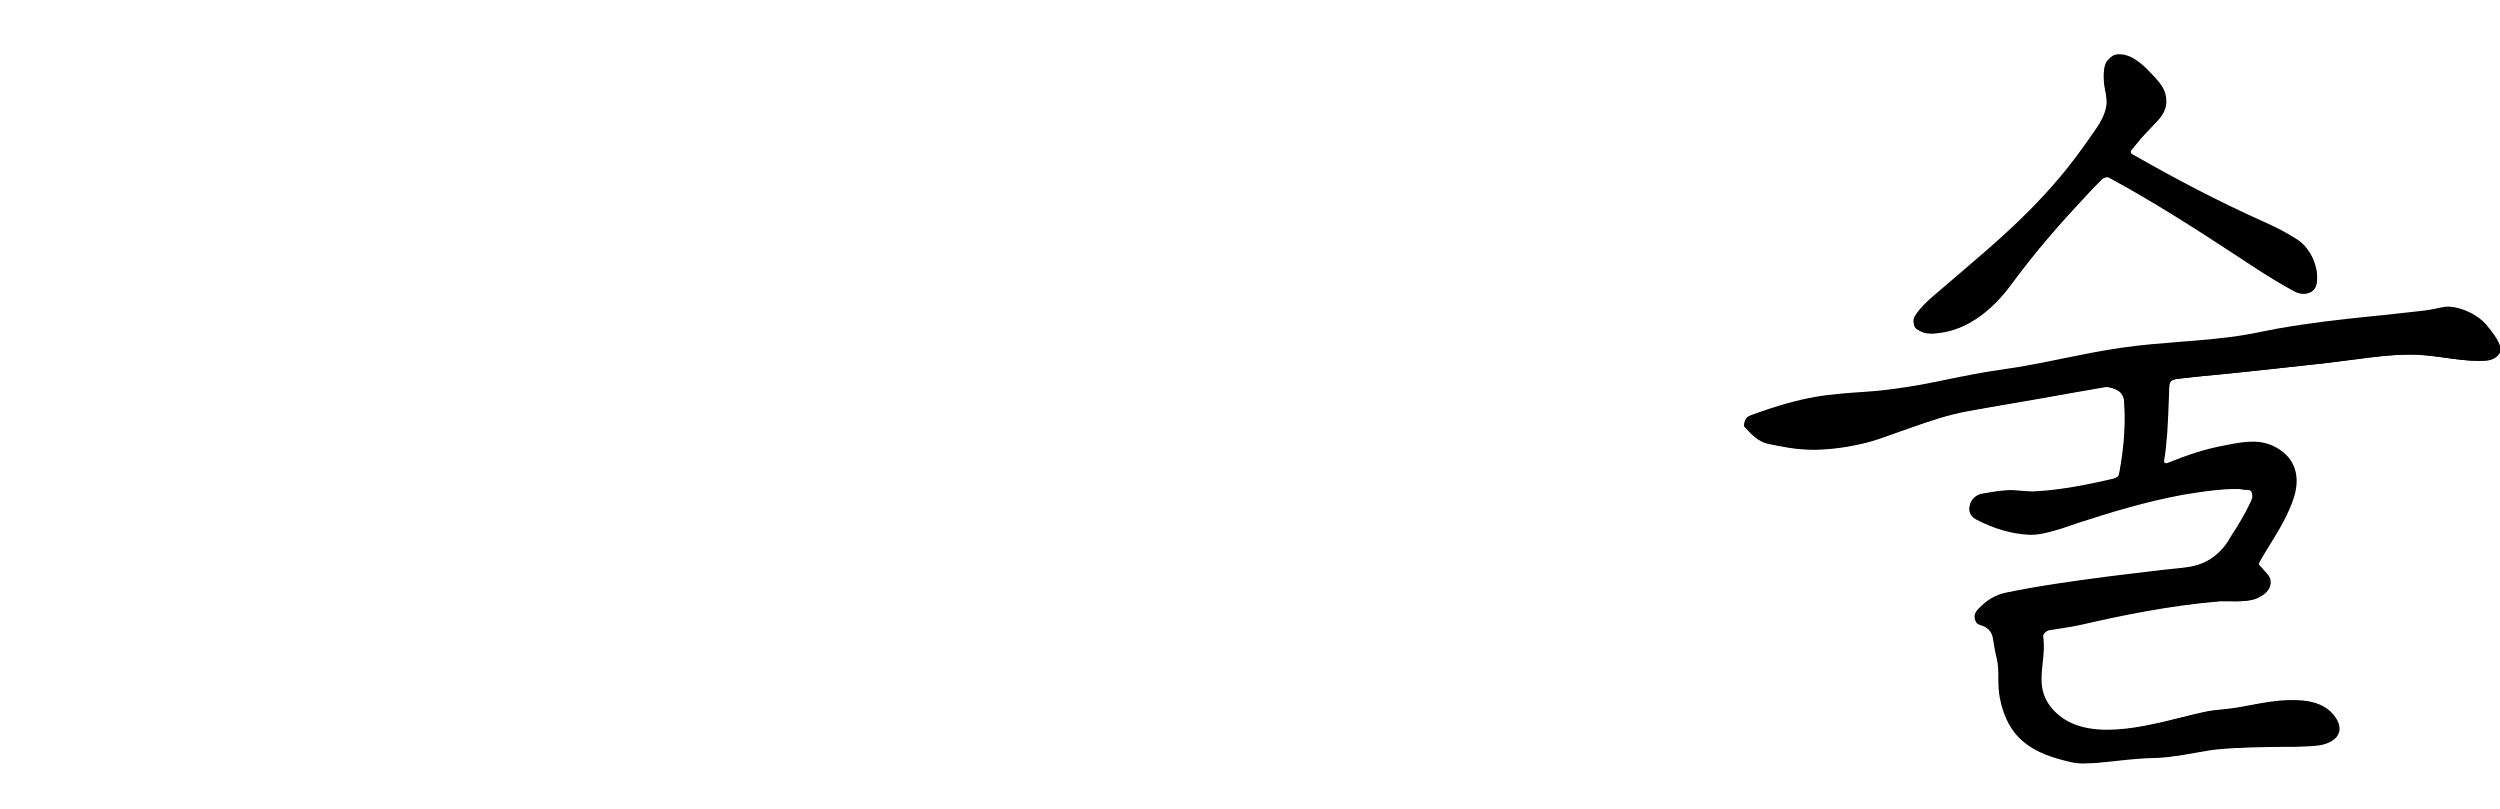
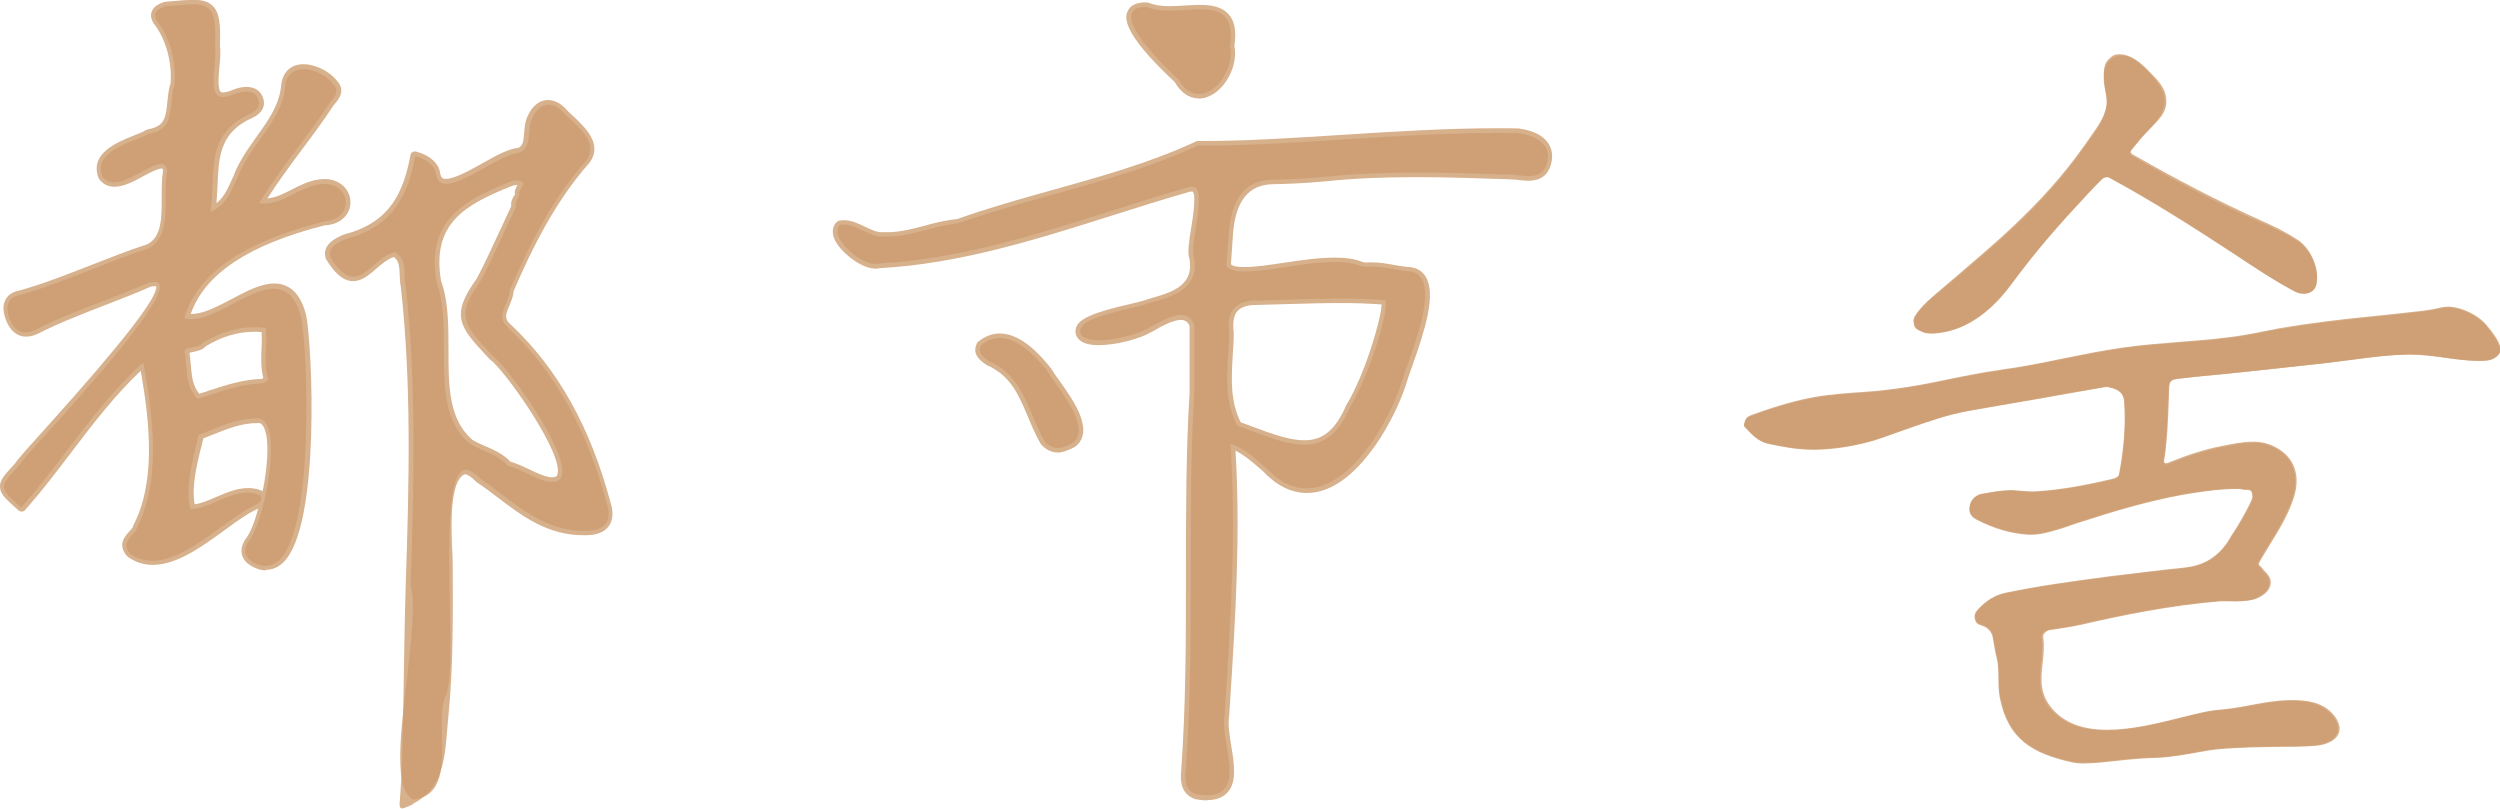
- <svg xmlns="http://www.w3.org/2000/svg" id="guide" viewBox="0 0 158.48 51.24">
+ <svg xmlns="http://www.w3.org/2000/svg" id="guide" style="width:24rem" viewBox="0 0 158.48 51.24">
  <defs>
-     <style>.cls-1{fill:#ffff;}</style>
+     <style>.cls-1{fill:rgba(205,156,112,.8);}</style>
  </defs>
  <path class="cls-1" d="m16.85,36.16c-.14,0-.28-.02-.42-.06-.39-.14-.91-.37-1.07-.87-.11-.33-.04-.69.21-1.07.27-.31.56-1.03.8-1.92-.63.27-1.37.81-2.15,1.38-1.41,1.03-3.02,2.19-4.53,2.19-.57,0-1.1-.17-1.57-.5,0,0-.07-.07-.08-.07-.62-.73-.09-1.28.16-1.55.09-.09.2-.22.22-.28,0-.01.03-.11.04-.12,1.41-2.72,1.06-6.42.46-9.78-1.65,1.55-3.06,3.4-4.42,5.19-.89,1.17-1.82,2.39-2.81,3.52l-.1.11c-.05.06-.12.09-.2.1h-.02c-.07,0-.14-.03-.19-.07l-.11-.1C.35,31.62.02,31.33,0,30.87c-.02-.43.27-.74.79-1.31l.17-.19c.17-.27.9-1.08,2-2.3,4.76-5.28,7.09-8.28,6.94-8.93,0,0-.04,0-.07,0-.09,0-.19.02-.27.03-.9.4-1.89.78-2.84,1.15-1.47.57-2.96,1.14-4.35,1.85-.26.12-.5.17-.72.17-.17,0-.32-.03-.47-.1-.37-.16-.64-.5-.83-1.03-.18-.51-.17-.93.02-1.25.17-.29.47-.48.89-.55,1.5-.42,3.02-1.02,4.5-1.6,1.18-.46,2.36-.93,3.56-1.32.94-.46.93-1.68.93-2.98,0-.61,0-1.18.09-1.71-.03-.1-.06-.12-.06-.12h0c-.29,0-.79.27-1.18.48-.58.32-1.25.68-1.84.68-.39,0-.71-.15-.95-.46,0-.01-.06-.11-.07-.12-.56-1.53,1.13-2.22,2.25-2.67.3-.12.58-.23.78-.35.02,0,.12-.05.14-.05,1.05-.18,1.11-.8,1.2-1.74.04-.39.08-.79.2-1.16.11-1.25-.25-2.67-.95-3.65-.24-.29-.34-.58-.26-.85.11-.41.54-.57.8-.66.01,0,.1-.02.11-.02l.47-.04c.51-.05.93-.08,1.27-.08.41,0,.88.04,1.22.37.46.44.52,1.21.47,2.58.06.32.02.79-.03,1.29-.05.54-.13,1.43.09,1.6.03.02.08.03.15.03.11,0,.3-.03.63-.17.26-.11.58-.18.85-.18.45,0,.79.19.97.52.14.27.17.53.09.77-.14.41-.54.6-.85.75-.07.03-.13.06-.19.09-1.73.94-1.79,2.41-1.86,4.1-.02.37-.03.76-.07,1.14.48-.38.71-.9.94-1.41l.14-.31c.34-.92.92-1.72,1.47-2.5.76-1.06,1.47-2.05,1.56-3.32.09-.64.43-1.07.98-1.22.13-.03.28-.05.43-.05.76,0,1.67.46,2.13,1.06.56.62.09,1.17-.11,1.41-.04.04-.08.09-.11.13-.62.95-1.31,1.88-1.98,2.77-.76,1.03-1.53,2.06-2.22,3.14.54-.05,1.03-.3,1.54-.56.53-.27,1.06-.55,1.71-.64.13-.02.26-.03.39-.03.55,0,1.02.22,1.33.61.32.42.39.97.17,1.44-.25.53-.81.86-1.54.89-4.77,1.22-7.56,3.06-8.46,5.61.03,0,.06,0,.09,0,.72,0,1.62-.48,2.5-.94.96-.51,1.87-.99,2.71-.99.27,0,.52.05.74.15.61.27,1.03.88,1.28,1.87.37,1.83.95,13.4-1.47,15.68-.32.3-.68.45-1.07.45Zm-4.12-7.74c-.28,1.18-.59,2.48-.39,3.55.43-.06.89-.26,1.38-.47.65-.28,1.31-.56,2.01-.56.3,0,.58.05.85.16.02,0,.05.02.07.04.3-1.48.43-3.08.14-3.9-.09-.25-.21-.4-.34-.42h-.16c-.97,0-1.87.36-2.82.74,0,0-.42.17-.58.23-.05.21-.1.42-.15.64Zm-.72-6.06c.04.24.06.49.08.72.06.74.12,1.38.54,1.88.24-.07.48-.15.71-.23,1.04-.34,2.11-.68,3.27-.71,0,0,.07-.06.08-.06-.16-.65-.14-1.28-.11-1.9.01-.33.03-.68,0-1.01-.15-.01-.3-.02-.45-.02-1.05,0-2.06.3-3.09.92-.17.23-.56.31-.84.37-.1.02-.16.03-.2.05Z" />
  <path class="cls-1" d="m20.53,14.03c.62-.03,1.09-.3,1.29-.73.17-.37.12-.81-.14-1.14-.31-.4-.84-.57-1.45-.47-.6.09-1.12.36-1.62.61-.69.35-1.34.69-2.18.58.76-1.25,1.63-2.42,2.48-3.56.67-.9,1.36-1.83,1.99-2.79.04-.05.08-.1.12-.15.2-.24.51-.6.1-1.05-.44-.59-1.5-1.1-2.26-.9-.3.08-.69.31-.77.96-.1,1.34-.83,2.37-1.61,3.46-.55.76-1.11,1.55-1.45,2.46-.05.1-.09.2-.14.3-.3.67-.64,1.43-1.55,1.83.09-.57.11-1.14.13-1.7.07-1.7.13-3.31,2.01-4.34.06-.03.13-.06.2-.1.28-.13.61-.29.71-.58.06-.17.03-.35-.07-.55-.28-.53-1.07-.37-1.45-.21-.5.21-.86.25-1.06.1-.35-.26-.28-1.1-.21-1.85.04-.48.08-.93.03-1.28.05-1.28,0-2-.38-2.36-.39-.38-1.06-.32-2.27-.21l-.47.04h-.04c-.28.11-.56.23-.62.47-.05.18.03.38.22.61.74,1.03,1.12,2.52.99,3.91-.12.34-.15.72-.19,1.1-.09.95-.17,1.78-1.44,1.99l-.05.02c-.21.12-.5.24-.81.36-1.08.44-2.56,1.03-2.09,2.31l.02.04c.57.72,1.56.18,2.43-.29.57-.31,1.16-.63,1.45-.49.11.05.18.17.22.37-.1.52-.1,1.1-.1,1.71,0,1.33.01,2.7-1.13,3.25-1.19.39-2.38.86-3.53,1.31-1.49.59-3.02,1.19-4.57,1.63-.33.06-.56.2-.69.42-.15.25-.15.59,0,1.02.16.45.38.73.67.86.27.11.58.09.95-.07,1.41-.72,2.91-1.29,4.35-1.85.96-.37,1.96-.75,2.92-1.17.2-.04.54-.08.63.08.55.96-4.51,6.57-6.94,9.27-1.07,1.18-1.84,2.04-2.02,2.33l-.17.18c-.49.53-.73.79-.72,1.1.02.33.32.6.98,1.2l.11.1.1-.11c.98-1.12,1.91-2.33,2.8-3.5,1.48-1.94,3.01-3.94,4.84-5.58.67,3.58,1.11,7.57-.4,10.47v.04c-.04.14-.17.28-.3.42-.25.27-.6.64-.15,1.17l.03.03c1.75,1.22,3.88-.33,5.76-1.7.8-.58,1.56-1.13,2.21-1.42.08-.04.26-.12.31-.28.02-.06.03-.16-.04-.28l-.03-.04-.05-.02c-.89-.35-1.78.03-2.64.4-.6.26-1.16.5-1.71.51-.31-1.18.03-2.62.33-3.9.07-.28.13-.55.19-.81.24-.09.48-.19.72-.28,1.04-.42,2.02-.82,3.13-.76.25.04.44.25.56.6.6,1.68-.43,6.27-1.24,7.19-.2.3-.26.58-.17.82.13.38.55.57.88.69.12.03.23.05.35.05.32,0,.61-.13.88-.37,2.25-2.11,1.8-13.35,1.39-15.4-.23-.9-.6-1.45-1.12-1.68-.89-.39-2.01.2-3.2.83-1.09.58-2.22,1.17-3.09.91.82-2.82,3.7-4.82,8.82-6.12Zm-7.63,7.67c1.31-.78,2.6-1.08,3.95-.91.05.42.03.86.01,1.28-.03.65-.06,1.33.15,1.99-.04.04-.12.1-.18.14-.05.04-.09.07-.13.1-1.15.01-2.24.36-3.28.7-.3.1-.59.19-.89.28-.6-.59-.67-1.36-.73-2.17-.02-.27-.05-.54-.09-.8-.03-.15.05-.2.45-.28.27-.05.57-.11.75-.33Z" />
  <path class="cls-1" d="m26.21,50.97c-.18.09-.38.17-.59.25-.07.02-.15.05-.21,0-.08-.05-.08-.16-.08-.26.18-2.15.2-4.27.24-6.42.05-2.48.07-5.05.15-7.48.23-6.74.36-12.81-.31-18.88-.05-.22-.06-.48-.07-.73-.02-.58-.05-.91-.37-1.16-.44.15-.81.48-1.15.77-.43.37-.88.76-1.43.76-.06,0-.12,0-.18-.01-.52-.08-.99-.5-1.51-1.33,0-.01-.04-.09-.05-.1-.27-.9.68-1.31,1.14-1.51,2.46-.64,3.66-2.05,4.2-4.88l.03-.16c.02-.08.06-.15.13-.19.05-.03.1-.04.15-.04.03,0,.05,0,.08.01l.16.05c.74.22,1.28.73,1.35,1.26.03.21.1.35.19.39.05.02.11.03.19.03.55,0,1.54-.56,2.33-1,.85-.48,1.65-.92,2.24-.96.31-.13.35-.41.39-.99.02-.27.05-.59.15-.87.24-.63.63-1.04,1.1-1.15.09-.02.17-.03.26-.03.35,0,.7.16,1.03.46.17.2.36.38.56.56.76.71,1.89,1.77,1.06,2.93-2.24,2.53-3.7,5.54-4.83,8.16-.02.33-.15.64-.27.92-.24.57-.33.84.07,1.19,3,2.81,5.08,6.53,6.36,11.36.18.6.13,1.09-.14,1.45-.28.37-.77.56-1.45.56h-.15c-2.27,0-3.89-1.22-5.45-2.41-.43-.33-.87-.66-1.32-.96-.46-.46-.67-.5-.74-.5-1.2.49-.77,4.72-.77,5.68.01,3.19.04,6.53-.28,9.7-.21,2.07-.09,4.44-2.26,5.52Zm6.13-21.71c.43.12.82.31,1.2.49.47.23.91.44,1.39.51.35,0,.38-.1.4-.16.46-1.27-3.3-6.61-4.27-7.32l-.14-.14c-1.77-1.9-2.42-2.6-.69-4.99.48-.9.93-1.9,1.38-2.86.28-.61.54-1.17.8-1.72-.05-.3.1-.54.19-.67.02-.03.04-.06.05-.09-.06-.21.06-.43.16-.58-.02,0-.03,0-.04,0-.13,0-.28.04-.43.1-2.86,1.16-5,2.34-4.38,5.98.47,1.28.47,2.85.47,4.37,0,2.25,0,4.38,1.5,5.69.24.16.57.3.89.44.51.22,1.08.47,1.53.95Z" />
  <path class="cls-1" d="m32.21,20.77c-.57-.5-.37-.97-.14-1.52.12-.28.24-.57.25-.87,1.14-2.66,2.62-5.71,4.88-8.25.68-.96-.3-1.87-1.01-2.54-.21-.2-.42-.39-.57-.57-.43-.4-.8-.42-1.04-.36-.38.09-.7.44-.9.98-.09.25-.11.53-.14.8-.04.55-.08,1.03-.66,1.25-.53.04-1.3.47-2.11.92-1.05.59-2.23,1.25-2.79.98-.19-.09-.3-.29-.35-.61-.06-.42-.53-.84-1.15-1.03l-.16-.05-.03.16c-.55,2.92-1.85,4.43-4.36,5.09-.47.2-1.18.51-.98,1.16l.02.03c.46.75.88,1.13,1.3,1.19.5.08.93-.29,1.38-.68.39-.34.84-.73,1.39-.87.57.34.59.86.61,1.45,0,.24.02.49.07.71.67,6.1.54,12.17.31,18.91v.02s0,.02,0,.02c.32,1.21.03,3.67-.25,6.06-.41,3.51-.8,6.82.36,7.5l.04.03h.05c1.9-.23,1.84-2.26,1.79-4.06-.02-.89-.05-1.73.15-2.31.45-.74.4-3.24.34-6.13-.07-3.54-.16-7.94.86-8.37.25-.11.6.06,1.06.52.45.3.89.64,1.32.97,1.56,1.18,3.18,2.41,5.43,2.35.59,0,1-.15,1.22-.45.21-.28.24-.69.09-1.2-1.27-4.78-3.32-8.45-6.28-11.22Zm.72-8.43c.01.05-.04.13-.09.21-.09.14-.2.32-.12.55-.29.6-.57,1.21-.84,1.8-.45.97-.91,1.98-1.41,2.91-1.6,2.2-1.08,2.76.66,4.63l.1.11c.95.7,4.9,6.16,4.37,7.65-.03.09-.13.38-.71.35-.53-.07-.99-.3-1.47-.53-.39-.19-.8-.39-1.24-.5-.41-.48-.95-.71-1.48-.94-.33-.14-.68-.29-.96-.49-1.6-1.4-1.6-3.59-1.6-5.91,0-1.49,0-3.04-.47-4.32-.65-3.84,1.67-5.12,4.55-6.29.3-.13.69-.2.92-.01.06.05.08.07-.05.27-.09.14-.21.31-.16.52Z" />
  <path class="cls-1" d="m76.52,50.74c-.23,0-.48-.03-.75-.08-1.04-.35-.93-1.43-.89-1.83.3-4.17.3-8.43.3-12.55,0-3.74,0-7.61.23-11.4v-4.22c-.09-.22-.23-.31-.32-.34-.06-.03-.14-.04-.23-.04-.48,0-1.17.36-1.85.76-.82.47-2.3.84-3.36.84-.43,0-.76-.06-1-.18-.36-.18-.45-.46-.47-.61-.11-.9,1.3-1.31,3.47-1.82.43-.1.8-.19.99-.26.11-.04.27-.09.45-.14,1.38-.39,2.6-.87,2.31-2.47-.14-.38-.03-1.1.12-2,.11-.67.32-2.06.08-2.26-.02,0-.03,0-.05,0-.07,0-.15.01-.25.05-1.58.45-3.15.95-4.67,1.43-4.86,1.54-9.8,3.11-14.87,3.38-.03.02-.14.03-.26.03-.8,0-1.91-.81-2.41-1.53-.51-.75-.24-1.21-.1-1.37.04-.05.14-.13.2-.14.14-.02.23-.03.32-.03.48,0,.92.22,1.32.41.35.17.71.35,1.05.35.19,0,.28,0,.38,0,.8,0,1.59-.21,2.35-.41.66-.18,1.34-.36,2.06-.42,1.92-.69,3.99-1.27,6-1.83,3.08-.86,6.24-1.74,9.12-3.08.04-.02.11-.04.15-.04h.22c2.82,0,5.77-.19,8.89-.39,3.3-.21,6.62-.42,9.85-.42.45,0,.9,0,1.34.01.95.12,1.59.45,1.92.96.25.39.3.87.14,1.38-.2.65-.67.98-1.42.98h0c-.21,0-.42-.03-.6-.05-.12-.02-.23-.03-.33-.03l-.44-.02c-1.87-.06-3.8-.13-5.71-.13-2.15,0-4.02.08-5.72.26-1.47.14-2.6.17-3.43.19q-2.28.05-2.49,3.2c-.04.54-.08,1.16-.13,1.88.07.07.28.17.87.17.68,0,1.59-.14,2.48-.27,1.04-.16,2.22-.33,3.23-.33.7,0,1.25.08,1.69.25.1.04.19.06.28.06.13,0,.23-.01.33-.01.52,0,1.01.08,1.49.17.34.06.7.12,1.05.14.44.07.74.28.94.62.66,1.13-.07,3.4-.86,5.63-.11.3-.19.54-.25.71-.75,2.62-3.01,6.62-5.67,7.26-.26.06-.51.09-.77.09-.99,0-1.93-.47-2.8-1.4l-.07-.06c-.55-.48-1.06-.92-1.65-1.22.33,5.31-.01,10.68-.34,15.88l-.06.92c-.09.53.02,1.23.13,1.91.19,1.16.39,2.35-.29,3.01-.29.29-.71.43-1.23.43Zm2.86-23.7c1.26.47,2.35.87,3.3.87.8,0,1.82-.25,2.65-2.2,1.25-2.06,2.25-5.61,2.25-6.41-.79-.06-1.66-.09-2.66-.09-1.12,0-2.27.04-3.45.07-.7.02-1.41.04-2.12.06-.43.05-.74.18-.93.41-.22.27-.29.71-.21,1.33,0,.5-.03.95-.06,1.38-.09,1.52-.18,2.95.5,4.31.25.09.49.18.73.27Z" />
  <path class="cls-1" d="m97.92,9.27c-.28-.43-.85-.72-1.66-.83h-.02c-3.62-.07-7.41.17-11.07.4-3.23.21-6.28.4-9.2.39h-.03s-.03.01-.03.01c-2.9,1.35-6.08,2.23-9.15,3.09-2.01.56-4.08,1.14-6.06,1.84-.69.06-1.36.24-2.02.41-.87.23-1.78.47-2.72.41-.43.03-.84-.18-1.25-.37-.45-.22-.92-.45-1.41-.36h-.05s-.03.05-.03.05c-.12.14-.26.46.12,1.02.48.71,1.7,1.59,2.41,1.37,5.03-.27,9.95-1.83,14.72-3.34,1.55-.49,3.16-1,4.74-1.46.27-.1.46-.1.58,0,.37.3.18,1.53.02,2.52-.13.83-.24,1.55-.12,1.91.36,1.99-1.44,2.49-2.51,2.79-.17.05-.32.09-.43.13-.19.07-.57.16-1.02.27-1.89.45-3.33.85-3.25,1.51.01.12.08.28.31.39.79.39,3.04-.05,4.09-.66.82-.47,1.75-.96,2.33-.74.23.09.39.29.5.61v4.24c-.23,3.77-.23,7.64-.23,11.38,0,4.13,0,8.4-.31,12.58-.04.41-.13,1.26.65,1.52.26.05.49.07.7.07.46,0,.8-.12,1.04-.35.57-.56.39-1.68.21-2.76-.12-.7-.24-1.43-.14-1.97l.06-.92c.34-5.34.68-10.86.31-16.3.83.29,1.47.85,2.15,1.45l.09.08c1.03,1.09,2.13,1.51,3.29,1.22,2.55-.62,4.73-4.51,5.46-7.07.05-.17.14-.42.25-.72.57-1.6,1.53-4.28.89-5.39-.15-.26-.39-.43-.71-.48-.36-.02-.72-.09-1.07-.15-.55-.1-1.12-.19-1.71-.15-.14,0-.28-.01-.43-.07-1.17-.44-3.09-.16-4.78.1-1.67.25-3.39.51-3.68-.11.06-.76.1-1.41.14-1.98q.22-3.4,2.76-3.46c.82-.02,1.95-.05,3.42-.19,3.82-.39,7.71-.26,11.47-.13h.44c.11.02.23.03.36.05.57.07,1.43.18,1.71-.73.13-.44.1-.82-.11-1.14Zm-19.72,10.31c.24-.29.61-.46,1.15-.52.71-.01,1.41-.04,2.11-.06,2.23-.07,4.34-.14,6.34.03.33.35-.91,4.63-2.22,6.79-1.4,3.3-3.56,2.5-6.3,1.48-.27-.1-.55-.21-.84-.31-.77-1.46-.68-2.96-.58-4.55.03-.43.05-.87.06-1.33-.08-.7,0-1.21.27-1.54Z" />
  <path class="cls-1" d="m75.99,6.24c-.6,0-1.14-.37-1.52-1.04-3.49-3.24-3.12-4.16-3-4.46.16-.39.55-.59,1.17-.59.02,0,.13.01.15.02.37.15.78.22,1.33.22.33,0,.66-.02,1-.04s.66-.04.96-.04c.59,0,1.33.07,1.8.59.39.43.51,1.08.37,1.99.25,1.24-.55,2.8-1.67,3.24-.2.08-.4.12-.59.12Z" />
  <path class="cls-1" d="m74.72,5.06c.33.59.78.9,1.27.9.16,0,.32-.03.49-.1,1.02-.4,1.74-1.86,1.49-2.97.14-.85.04-1.44-.3-1.81-.52-.58-1.5-.52-2.53-.45-.85.05-1.73.11-2.41-.18h-.05c-.5-.02-.82.12-.93.4-.36.9,1.7,3.02,2.98,4.21Z" />
  <path class="cls-1" d="m67.03,28.68c-.37,0-.71-.16-1.02-.5,0,0-.05-.07-.06-.08-.32-.56-.56-1.14-.79-1.69-.59-1.39-1.09-2.59-2.59-3.26,0,0-.08-.05-.09-.06l-.1-.07c-.22-.16-.79-.57-.45-1.26,0-.02.06-.09.08-.1.46-.36.9-.52,1.37-.52,1.44,0,2.7,1.54,3.24,2.2.15.25.33.51.55.81.89,1.25,2.22,3.13,1.03,4.14,0,0-.09.06-.1.06l-.12.06c-.28.13-.6.28-.95.28Z" />
  <path class="cls-1" d="m66.41,23.54v-.02c-.68-.82-2.47-3-4.18-1.68l-.04.05c-.24.47.13.74.36.9.04.03.07.05.11.08l.03.02c1.6.71,2.15,2.02,2.74,3.41.23.55.47,1.11.78,1.66l.02.03c.29.31.56.41.81.41.29,0,.56-.13.82-.25l.12-.05.03-.02c.99-.84-.25-2.6-1.08-3.76-.22-.31-.41-.57-.52-.77Z" />
-   <path d="m132.17,48.4c-.33,0-.6-.02-.81-.07-2.45-.54-4.07-1.42-4.59-4.1-.08-.43-.09-.84-.09-1.23,0-.44,0-.85-.11-1.29-.1-.41-.18-.87-.24-1.26-.05-.34-.27-.62-.59-.75l-.16-.06c-.18-.06-.29-.09-.37-.33-.1-.3,0-.5.2-.71.53-.56,1.08-.89,1.74-1.03,2.11-.44,4.25-.73,6.44-1.02.41-.05.81-.1,1.22-.15.37-.04,1.5-.18,1.67-.2.2-.02.4-.04.66-.08.17-.02.37-.04.59-.06.39-.04.82-.08,1.19-.15.9-.18,1.62-.64,2.19-1.41.08-.11.17-.25.24-.38.06-.09.11-.18.16-.26.35-.51.83-1.36,1.05-1.81.22-.45.25-.51.19-.8-.04-.19-.2-.2-.42-.2-.07,0-.14,0-.2-.02-.11-.03-.19-.03-.25-.03h-.17c-.9,0-1.75.12-2.61.25l-.11.02c-.19.03-.43.06-.58.09-2.39.44-4.57,1.11-6.39,1.7l-.1.03c-.24.07-.48.16-.72.24-.31.11-.63.22-.94.3l-.1.03c-.48.13-.89.24-1.39.24h-.16c-1.1-.06-2.18-.37-3.3-.95-.36-.18-.51-.45-.46-.81.05-.39.3-.69.68-.82.04-.01.11-.03.16-.03.63-.11,1.12-.2,1.72-.22h.03c.13,0,.19,0,.29.01l.4.03c.2.02.45.04.69.04h.15c1.71-.09,3.39-.44,4.67-.73.17-.04.27-.06.37-.09.14-.05.29-.11.32-.28.32-1.67.42-3.18.32-4.6-.05-.64-.51-.8-1.03-.91-.03,0-.05,0-.07,0-.06,0-.1,0-.14.01-.65.11-1.53.26-2.07.36-1.28.23-2.52.45-3.76.66-.93.16-1.87.32-2.8.49-1.29.23-2.46.64-3.69,1.07l-.91.32c-.55.2-1.1.4-1.63.55-1.12.31-2.4.5-3.5.51h-.11c-1.06,0-1.99-.19-2.88-.38-.6-.13-1.05-.62-1.26-.85-.06-.07-.11-.11-.14-.15-.14-.13-.13-.15-.07-.37.1-.33.23-.38.57-.5,1.52-.55,2.77-.9,3.9-1.1,1.02-.18,2.25-.26,3.14-.32,1.87-.12,3.75-.47,5.17-.77,1.04-.22,2.37-.48,3.44-.63,1.39-.19,2.73-.46,4.03-.73,1.19-.24,2.41-.49,3.67-.67,1.21-.18,2.46-.27,3.67-.37,1.4-.11,2.84-.22,4.23-.46.36-.06.7-.13,1.04-.2.33-.07.65-.13.98-.19,2-.35,3.92-.57,5.71-.75l.79-.08c.72-.08,1.43-.15,2.19-.24l.37-.04c.19-.02.82-.11,1.07-.18.23-.06.43-.09.62-.09.05,0,.09,0,.14,0,.82.07,1.77.54,2.27,1.12.41.48,1.08,1.34.91,1.75-.13.3-.47.52-.88.55-.16.01-.32.02-.48.02-.7,0-1.43-.1-2.14-.2-.71-.1-1.45-.2-2.16-.2h-.13c-1.27.02-2.22.15-3.31.29l-.41.05c-.54.07-1,.13-1.5.19-1.13.13-2.24.25-3.35.37l-2.08.22c-.56.06-1.12.11-1.68.17-.77.07-1.54.15-2.3.24-.43.06-.55.12-.57.6l-.02.64c-.03.71-.05,1.43-.1,2.14-.05.69-.11,1.29-.2,1.8-.01.06,0,.14.06.17.02,0,.04,0,.06,0,.06,0,.1-.01.14-.03,1.22-.5,2.32-.85,3.39-1.06l.11-.02c.6-.12,1.22-.25,1.83-.25h.19c.41.02.76.1,1.09.25,1.33.6,1.82,1.79,1.36,3.27-.34,1.08-.94,2.06-1.52,3-.19.3-.37.61-.55.91-.19.33-.19.34-.08.44.04.04.1.09.16.17.06.08.12.15.18.21.19.21.38.41.33.77-.07.46-.45.71-.81.89-.39.19-1.08.21-1.33.21h-.11c-.13,0-.23,0-.32,0-.07,0-.45,0-.47,0-.08,0-.12,0-.16,0-3.25.27-6.26.9-8.78,1.48-.44.1-.88.17-1.33.24l-.52.08c-.1.01-.16.02-.24.04-.1.02-.37.2-.35.39.09.57.03,1.13-.03,1.67-.11,1.01-.21,1.97.61,2.91.78.9,1.92,1.33,3.49,1.33s3.23-.42,4.72-.79c.51-.13.99-.25,1.43-.34.45-.1.77-.13,1.13-.16l.28-.03c.56-.06,1.09-.16,1.61-.26.74-.14,1.51-.28,2.35-.3h.24c.77,0,1.88.09,2.57.92.34.41.46.8.35,1.15-.12.36-.51.64-1.09.77-.4.09-1.29.11-1.65.12h-.6c-1.51.02-2.95.03-4.42.17-.3.03-.57.08-.86.13l-.24.04c-.89.16-1.8.33-2.75.37,0,0-.52.01-.61.02-.75.04-1.59.13-2.4.22-.41.05-.94.1-1.43.1Z" />
-   <path d="m142.93,28.06c.37.02.73.09,1.07.24,1.37.62,1.77,1.82,1.34,3.22-.44,1.41-1.34,2.64-2.07,3.91-.28.48-.16.34.08.66s.57.51.5.95c-.06.44-.42.68-.79.86-.37.18-1,.2-1.32.21-.32,0-.46-.02-.66-.02-.19,0-.28,0-.41,0-3,.25-5.87.81-8.79,1.48-.6.14-1.21.22-1.84.32-.06,0-.13.01-.25.04-.12.03-.41.22-.38.43.25,1.61-.68,3.14.59,4.6,2.21,2.53,6.81.83,9.68.22.56-.12.91-.14,1.41-.19,1.37-.15,2.54-.52,3.96-.56.96-.02,2.08.07,2.78.91s.41,1.59-.72,1.85c-.38.09-1.22.11-1.64.11-1.71.02-3.35.02-5.02.17-.38.04-.72.11-1.1.18-.92.17-1.8.33-2.75.36-.16,0-.46,0-.61.02-.78.04-1.68.14-2.4.22-.72.08-1.63.16-2.22.03-2.57-.57-4.05-1.48-4.56-4.07-.17-.89,0-1.67-.2-2.52-.1-.4-.18-.86-.24-1.26-.05-.4-.32-.67-.61-.78s-.42-.09-.51-.36-.01-.45.19-.67c.47-.5,1.01-.87,1.72-1.01,2.12-.44,4.29-.74,6.44-1.02.8-.1,1.54-.18,2.35-.29.4-.05.7-.07,1.2-.14.49-.06,1.21-.1,1.78-.21.93-.18,1.65-.66,2.21-1.43.15-.2.29-.46.41-.64.35-.51.84-1.37,1.06-1.81.22-.44.26-.5.19-.82-.07-.32-.47-.2-.65-.25s-.29-.03-.44-.03c-.9,0-1.73.11-2.62.24-.19.03-.51.07-.69.11-2.2.41-4.28,1.01-6.4,1.7-.03,0-.07.03-.1.03-.56.17-1.1.4-1.66.54-.56.15-1.04.29-1.64.26-1.16-.06-2.24-.4-3.29-.94-.31-.16-.49-.39-.44-.77s.28-.66.65-.78c.04-.01.12-.03.17-.04.58-.11,1.1-.2,1.71-.22.16,0,.25.01.51.03.26.02.69.07,1.05.06,1.56-.08,3.12-.37,4.68-.73.09-.02.24-.04.37-.09.13-.05.31-.12.35-.31.29-1.52.43-3.07.32-4.61-.05-.65-.5-.82-1.06-.94-.09-.02-.18,0-.27.02-.6.1-1.48.25-2.02.35-2.24.41-4.38.76-6.56,1.15-1.38.25-2.65.71-3.95,1.16-.76.27-1.54.57-2.29.78-1.13.31-2.4.5-3.49.51-1.09.01-2.02-.18-2.98-.38-.55-.12-.97-.55-1.24-.84-.27-.29-.29-.19-.2-.5.09-.31.22-.33.62-.48,1.17-.42,2.5-.83,3.81-1.07.98-.17,2.12-.25,3.13-.32,1.74-.11,3.51-.42,5.18-.77,1.13-.23,2.4-.49,3.44-.63,2.68-.37,5.08-1.01,7.7-1.4,2.61-.39,5.32-.37,7.9-.82.71-.12,1.35-.28,2.02-.39,1.91-.33,3.79-.55,5.7-.75,1.01-.11,1.95-.2,2.98-.32.08,0,.16-.02.37-.04s.82-.11,1.08-.18c.25-.07.51-.11.75-.09.78.06,1.73.51,2.25,1.11.27.31,1.07,1.29.9,1.71-.13.32-.5.5-.85.53-1.58.12-3.27-.41-4.9-.38-1.37.02-2.36.17-3.58.33-.61.08-1.11.15-1.65.21-1.84.21-3.62.39-5.43.59-1.33.15-2.67.24-3.98.41-.46.06-.58.15-.6.64-.04.93-.06,1.85-.12,2.78-.04.59-.1,1.23-.2,1.79-.01.08.01.17.09.21.07.04.16,0,.24-.02,1.09-.45,2.22-.82,3.38-1.06.68-.14,1.42-.3,2.13-.27Z" />
-   <path d="m122.63,21.15c-.14,0-.51.02-.72-.08-.21-.09-.53-.19-.58-.48-.05-.29-.07-.39.17-.73.24-.33.56-.67,1-1.05.44-.38,1.11-.94,1.64-1.4,1.12-.96,2.45-2.09,3.5-3.09,1.69-1.6,3.12-3.17,4.45-5.04.1-.14.19-.26.29-.41.45-.67.99-1.29,1.14-2.12.07-.38,0-.67-.09-1.12-.09-.45-.15-1.43.15-1.77.3-.35.48-.43.81-.42.86.02,1.59.8,2.09,1.33s.84.94.85,1.64c.01.7-.43,1.13-.92,1.63-.25.27-.65.66-.9,1-.06.08-.22.25-.28.34-.06.09-.18.17-.15.28s.16.15.28.22c2.61,1.49,5.26,2.88,8.02,4.12.8.36,1.44.66,2.26,1.19.82.53,1.41,1.78,1.21,2.81-.09.47-.51.63-.85.62-.34-.02-.42-.08-.67-.21-1.29-.71-2.4-1.46-3.65-2.3-2.52-1.68-5.18-3.35-7.86-4.8-.11-.06-.14-.11-.29-.09-.15.02-.21.06-.39.25-.18.18-.56.57-.77.8-1.82,1.94-3.23,3.54-4.89,5.79-1.03,1.4-2.61,2.85-4.62,3.06-.04,0-.09.02-.23.02Z" />
-   <path d="m122.62,21.11c-.13,0-.5.01-.7-.08s-.5-.18-.55-.46c-.05-.28-.07-.36.17-.69s.55-.66,1-1.04c.45-.38,1.09-.91,1.64-1.38,1.16-.99,2.37-2,3.52-3.09,1.63-1.54,3.11-3.15,4.43-5.04.48-.69,1.26-1.65,1.41-2.54.15-.88-.52-2.2.11-2.87.98-1.05,2.13.18,2.8.93,1.08,1.19.99,2.06-.08,3.21-.28.31-.65.65-.92,1.01-.07.09-.21.24-.28.34-.06.1-.2.18-.15.31.05.14.14.16.31.26,2.59,1.51,5.24,2.92,8.01,4.13.8.35,1.43.64,2.25,1.13s1.42,1.74,1.25,2.76c-.08.44-.47.62-.79.61s-.41-.06-.65-.19c-1.31-.68-2.42-1.43-3.69-2.26-2.54-1.66-5.2-3.37-7.89-4.83-.12-.06-.15-.11-.31-.09-.16.02-.23.07-.41.25-.18.19-.56.57-.77.8-1.81,1.95-3.22,3.54-4.89,5.78-1.03,1.38-2.6,2.82-4.59,3.02-.04,0-.09.02-.22.02Z" />
+   <path class="cls-1" d="m132.17,48.4c-.33,0-.6-.02-.81-.07-2.45-.54-4.07-1.42-4.59-4.1-.08-.43-.09-.84-.09-1.23,0-.44,0-.85-.11-1.29-.1-.41-.18-.87-.24-1.26-.05-.34-.27-.62-.59-.75l-.16-.06c-.18-.06-.29-.09-.37-.33-.1-.3,0-.5.2-.71.53-.56,1.08-.89,1.74-1.03,2.11-.44,4.25-.73,6.44-1.02.41-.05.81-.1,1.22-.15.37-.04,1.5-.18,1.67-.2.2-.02.4-.04.66-.08.17-.02.37-.04.59-.06.39-.04.82-.08,1.19-.15.9-.18,1.62-.64,2.19-1.41.08-.11.17-.25.24-.38.06-.09.11-.18.16-.26.35-.51.83-1.36,1.05-1.81.22-.45.25-.51.19-.8-.04-.19-.2-.2-.42-.2-.07,0-.14,0-.2-.02-.11-.03-.19-.03-.25-.03h-.17c-.9,0-1.75.12-2.61.25l-.11.02c-.19.03-.43.06-.58.09-2.39.44-4.57,1.11-6.39,1.7l-.1.03c-.24.07-.48.16-.72.24-.31.11-.63.22-.94.3l-.1.03c-.48.13-.89.24-1.39.24h-.16c-1.1-.06-2.18-.37-3.3-.95-.36-.18-.51-.45-.46-.81.05-.39.3-.69.68-.82.04-.01.11-.03.16-.03.63-.11,1.12-.2,1.72-.22h.03c.13,0,.19,0,.29.01l.4.03c.2.02.45.04.69.04h.15c1.71-.09,3.39-.44,4.67-.73.17-.04.27-.06.37-.09.14-.05.29-.11.32-.28.32-1.67.42-3.18.32-4.6-.05-.64-.51-.8-1.03-.91-.03,0-.05,0-.07,0-.06,0-.1,0-.14.01-.65.11-1.53.26-2.07.36-1.28.23-2.52.45-3.76.66-.93.16-1.87.32-2.8.49-1.29.23-2.46.64-3.69,1.07l-.91.32c-.55.2-1.1.4-1.63.55-1.12.31-2.4.5-3.5.51h-.11c-1.06,0-1.99-.19-2.88-.38-.6-.13-1.05-.62-1.26-.85-.06-.07-.11-.11-.14-.15-.14-.13-.13-.15-.07-.37.1-.33.23-.38.57-.5,1.52-.55,2.77-.9,3.9-1.1,1.02-.18,2.25-.26,3.14-.32,1.87-.12,3.75-.47,5.17-.77,1.04-.22,2.37-.48,3.44-.63,1.39-.19,2.73-.46,4.03-.73,1.19-.24,2.41-.49,3.67-.67,1.21-.18,2.46-.27,3.67-.37,1.4-.11,2.84-.22,4.23-.46.36-.06.7-.13,1.04-.2.33-.07.65-.13.98-.19,2-.35,3.92-.57,5.71-.75l.79-.08c.72-.08,1.43-.15,2.19-.24l.37-.04c.19-.02.82-.11,1.07-.18.23-.06.43-.09.62-.09.05,0,.09,0,.14,0,.82.07,1.77.54,2.27,1.12.41.48,1.08,1.34.91,1.75-.13.3-.47.52-.88.55-.16.01-.32.02-.48.02-.7,0-1.43-.1-2.14-.2-.71-.1-1.45-.2-2.16-.2h-.13c-1.27.02-2.22.15-3.31.29l-.41.05c-.54.07-1,.13-1.5.19-1.13.13-2.24.25-3.35.37l-2.08.22c-.56.06-1.12.11-1.68.17-.77.07-1.54.15-2.3.24-.43.06-.55.12-.57.6l-.02.64c-.03.71-.05,1.43-.1,2.14-.05.69-.11,1.29-.2,1.8-.01.06,0,.14.06.17.02,0,.04,0,.06,0,.06,0,.1-.01.14-.03,1.22-.5,2.32-.85,3.39-1.06l.11-.02c.6-.12,1.22-.25,1.83-.25h.19c.41.02.76.1,1.09.25,1.33.6,1.82,1.79,1.36,3.27-.34,1.08-.94,2.06-1.52,3-.19.3-.37.61-.55.91-.19.33-.19.34-.08.44.04.04.1.09.16.17.06.08.12.15.18.21.19.21.38.41.33.77-.07.46-.45.71-.81.89-.39.19-1.08.21-1.33.21h-.11c-.13,0-.23,0-.32,0-.07,0-.45,0-.47,0-.08,0-.12,0-.16,0-3.25.27-6.26.9-8.78,1.48-.44.1-.88.17-1.33.24l-.52.08c-.1.01-.16.02-.24.04-.1.02-.37.2-.35.39.09.57.03,1.13-.03,1.67-.11,1.01-.21,1.97.61,2.91.78.9,1.92,1.33,3.49,1.33s3.23-.42,4.72-.79c.51-.13.99-.25,1.43-.34.45-.1.77-.13,1.13-.16l.28-.03c.56-.06,1.09-.16,1.61-.26.74-.14,1.51-.28,2.35-.3h.24c.77,0,1.88.09,2.57.92.34.41.46.8.35,1.15-.12.36-.51.64-1.09.77-.4.09-1.29.11-1.65.12h-.6c-1.51.02-2.95.03-4.42.17-.3.03-.57.08-.86.13l-.24.04c-.89.16-1.8.33-2.75.37,0,0-.52.01-.61.02-.75.04-1.59.13-2.4.22-.41.05-.94.1-1.43.1Z" />
+   <path class="cls-1" d="m142.93,28.06c.37.02.73.09,1.07.24,1.37.62,1.77,1.82,1.34,3.22-.44,1.41-1.34,2.64-2.07,3.91-.28.48-.16.34.08.66s.57.51.5.95c-.06.44-.42.68-.79.86-.37.18-1,.2-1.32.21-.32,0-.46-.02-.66-.02-.19,0-.28,0-.41,0-3,.25-5.87.81-8.79,1.48-.6.14-1.21.22-1.84.32-.06,0-.13.01-.25.04-.12.03-.41.22-.38.43.25,1.61-.68,3.14.59,4.6,2.21,2.53,6.81.83,9.68.22.56-.12.91-.14,1.41-.19,1.37-.15,2.54-.52,3.96-.56.96-.02,2.08.07,2.78.91s.41,1.59-.72,1.85c-.38.09-1.22.11-1.64.11-1.71.02-3.35.02-5.02.17-.38.04-.72.11-1.1.18-.92.17-1.8.33-2.75.36-.16,0-.46,0-.61.02-.78.04-1.68.14-2.4.22-.72.08-1.63.16-2.22.03-2.57-.57-4.05-1.48-4.56-4.07-.17-.89,0-1.67-.2-2.52-.1-.4-.18-.86-.24-1.26-.05-.4-.32-.67-.61-.78s-.42-.09-.51-.36-.01-.45.19-.67c.47-.5,1.01-.87,1.72-1.01,2.12-.44,4.29-.74,6.44-1.02.8-.1,1.54-.18,2.35-.29.4-.05.7-.07,1.2-.14.49-.06,1.21-.1,1.78-.21.93-.18,1.65-.66,2.21-1.43.15-.2.29-.46.41-.64.35-.51.84-1.37,1.06-1.81.22-.44.26-.5.19-.82-.07-.32-.47-.2-.65-.25s-.29-.03-.44-.03c-.9,0-1.73.11-2.62.24-.19.03-.51.07-.69.11-2.2.41-4.28,1.01-6.4,1.7-.03,0-.07.03-.1.03-.56.17-1.1.4-1.66.54-.56.15-1.04.29-1.64.26-1.16-.06-2.24-.4-3.29-.94-.31-.16-.49-.39-.44-.77s.28-.66.65-.78c.04-.01.12-.03.17-.04.58-.11,1.1-.2,1.71-.22.16,0,.25.01.51.03.26.02.69.07,1.05.06,1.56-.08,3.12-.37,4.68-.73.09-.02.24-.04.37-.09.13-.05.31-.12.35-.31.29-1.52.43-3.07.32-4.61-.05-.65-.5-.82-1.06-.94-.09-.02-.18,0-.27.02-.6.1-1.48.25-2.02.35-2.24.41-4.38.76-6.56,1.15-1.38.25-2.65.71-3.95,1.16-.76.27-1.54.57-2.29.78-1.13.31-2.4.5-3.49.51-1.09.01-2.02-.18-2.98-.38-.55-.12-.97-.55-1.24-.84-.27-.29-.29-.19-.2-.5.09-.31.22-.33.62-.48,1.17-.42,2.5-.83,3.81-1.07.98-.17,2.12-.25,3.13-.32,1.74-.11,3.51-.42,5.18-.77,1.13-.23,2.4-.49,3.44-.63,2.68-.37,5.08-1.01,7.7-1.4,2.61-.39,5.32-.37,7.9-.82.71-.12,1.35-.28,2.02-.39,1.91-.33,3.79-.55,5.7-.75,1.01-.11,1.95-.2,2.98-.32.08,0,.16-.02.37-.04s.82-.11,1.08-.18c.25-.07.51-.11.75-.09.78.06,1.73.51,2.25,1.11.27.31,1.07,1.29.9,1.71-.13.32-.5.5-.85.53-1.58.12-3.27-.41-4.9-.38-1.37.02-2.36.17-3.58.33-.61.08-1.11.15-1.65.21-1.84.21-3.62.39-5.43.59-1.33.15-2.67.24-3.98.41-.46.06-.58.15-.6.64-.04.93-.06,1.85-.12,2.78-.04.59-.1,1.23-.2,1.79-.01.08.01.17.09.21.07.04.16,0,.24-.02,1.09-.45,2.22-.82,3.38-1.06.68-.14,1.42-.3,2.13-.27Z" />
+   <path class="cls-1" d="m122.63,21.15c-.14,0-.51.02-.72-.08-.21-.09-.53-.19-.58-.48-.05-.29-.07-.39.17-.73.24-.33.56-.67,1-1.05.44-.38,1.11-.94,1.64-1.4,1.12-.96,2.45-2.09,3.5-3.09,1.69-1.6,3.12-3.17,4.45-5.04.1-.14.19-.26.29-.41.45-.67.99-1.29,1.14-2.12.07-.38,0-.67-.09-1.12-.09-.45-.15-1.43.15-1.77.3-.35.48-.43.81-.42.86.02,1.59.8,2.09,1.33s.84.94.85,1.64c.01.7-.43,1.13-.92,1.63-.25.27-.65.66-.9,1-.06.08-.22.25-.28.34-.06.09-.18.17-.15.28s.16.15.28.22c2.61,1.49,5.26,2.88,8.02,4.12.8.36,1.44.66,2.26,1.19.82.53,1.41,1.78,1.21,2.81-.09.47-.51.63-.85.62-.34-.02-.42-.08-.67-.21-1.29-.71-2.4-1.46-3.65-2.3-2.52-1.68-5.18-3.35-7.86-4.8-.11-.06-.14-.11-.29-.09-.15.02-.21.06-.39.25-.18.18-.56.57-.77.8-1.82,1.94-3.23,3.54-4.89,5.79-1.03,1.4-2.61,2.85-4.62,3.06-.04,0-.09.02-.23.02Z" />
+   <path class="cls-1" d="m122.62,21.11c-.13,0-.5.01-.7-.08s-.5-.18-.55-.46c-.05-.28-.07-.36.17-.69s.55-.66,1-1.04c.45-.38,1.09-.91,1.64-1.38,1.16-.99,2.37-2,3.52-3.09,1.63-1.54,3.11-3.15,4.43-5.04.48-.69,1.26-1.65,1.41-2.54.15-.88-.52-2.2.11-2.87.98-1.05,2.13.18,2.8.93,1.08,1.19.99,2.06-.08,3.21-.28.31-.65.65-.92,1.01-.07.09-.21.24-.28.34-.06.1-.2.18-.15.31.05.14.14.16.31.26,2.59,1.51,5.24,2.92,8.01,4.13.8.35,1.43.64,2.25,1.13s1.42,1.74,1.25,2.76c-.08.44-.47.62-.79.61s-.41-.06-.65-.19c-1.31-.68-2.42-1.43-3.69-2.26-2.54-1.66-5.2-3.37-7.89-4.83-.12-.06-.15-.11-.31-.09-.16.02-.23.07-.41.25-.18.19-.56.57-.77.8-1.81,1.95-3.22,3.54-4.89,5.78-1.03,1.38-2.6,2.82-4.59,3.02-.04,0-.09.02-.22.02Z" />
</svg>
